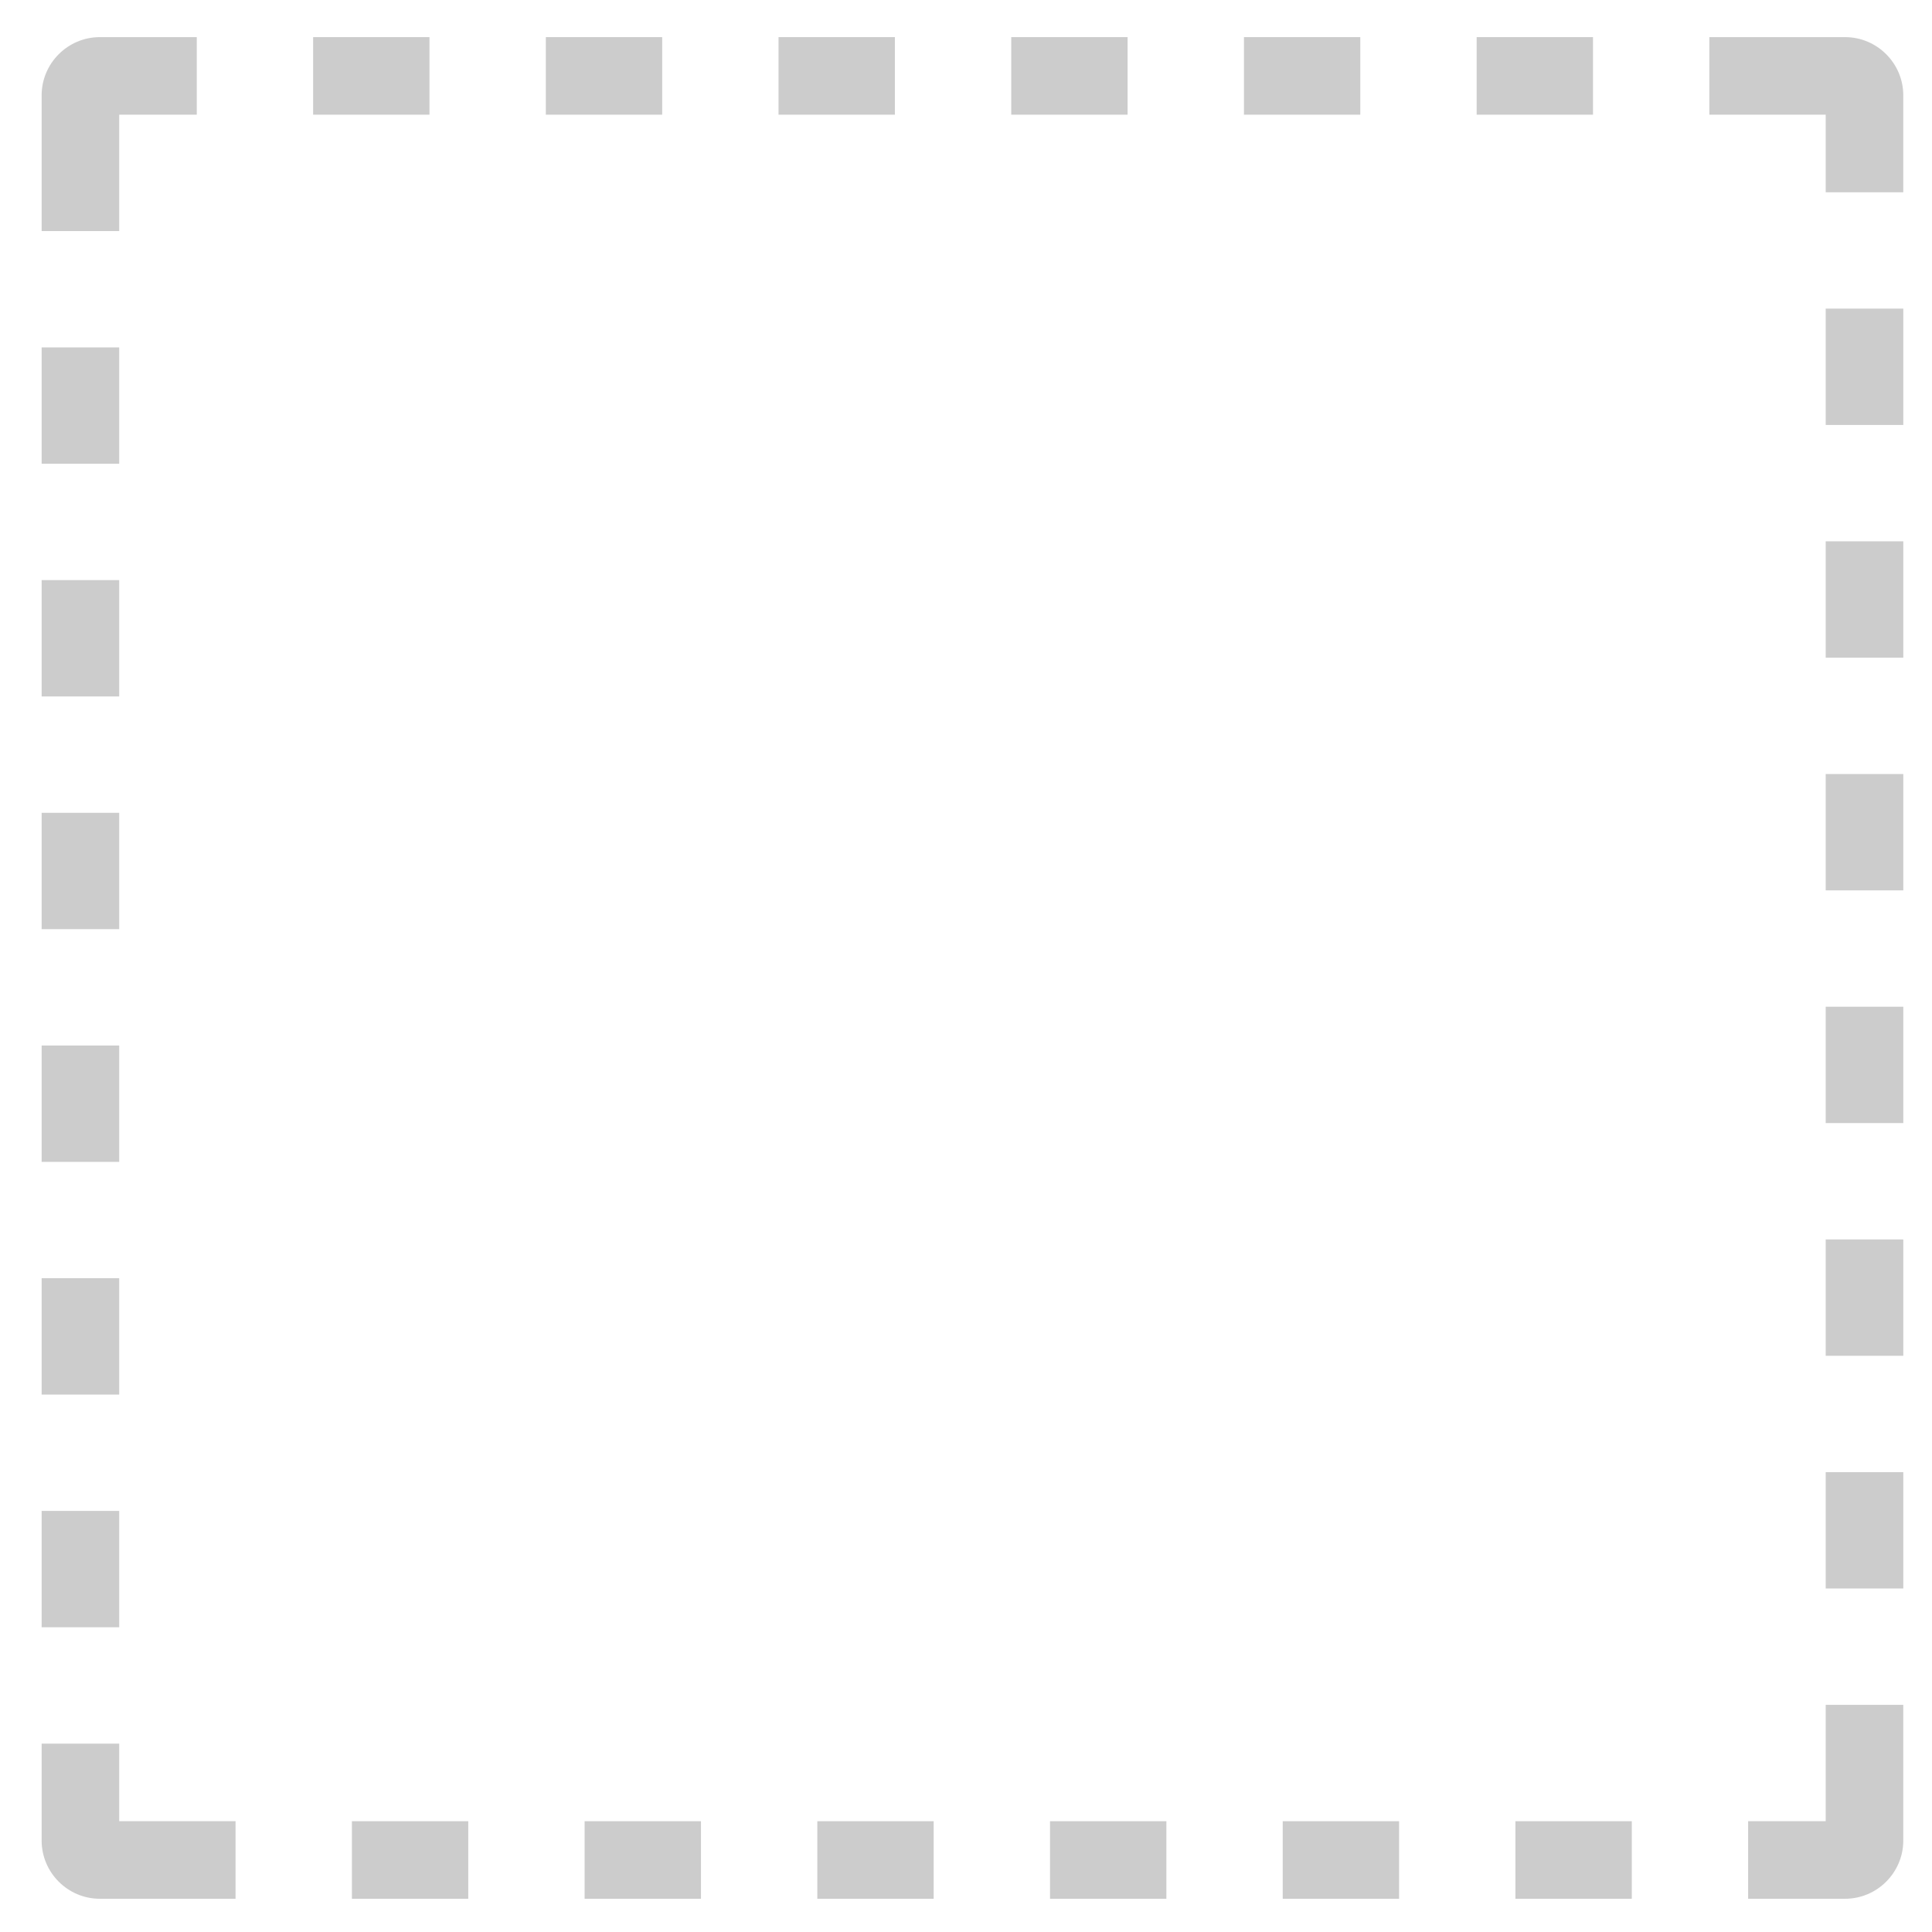
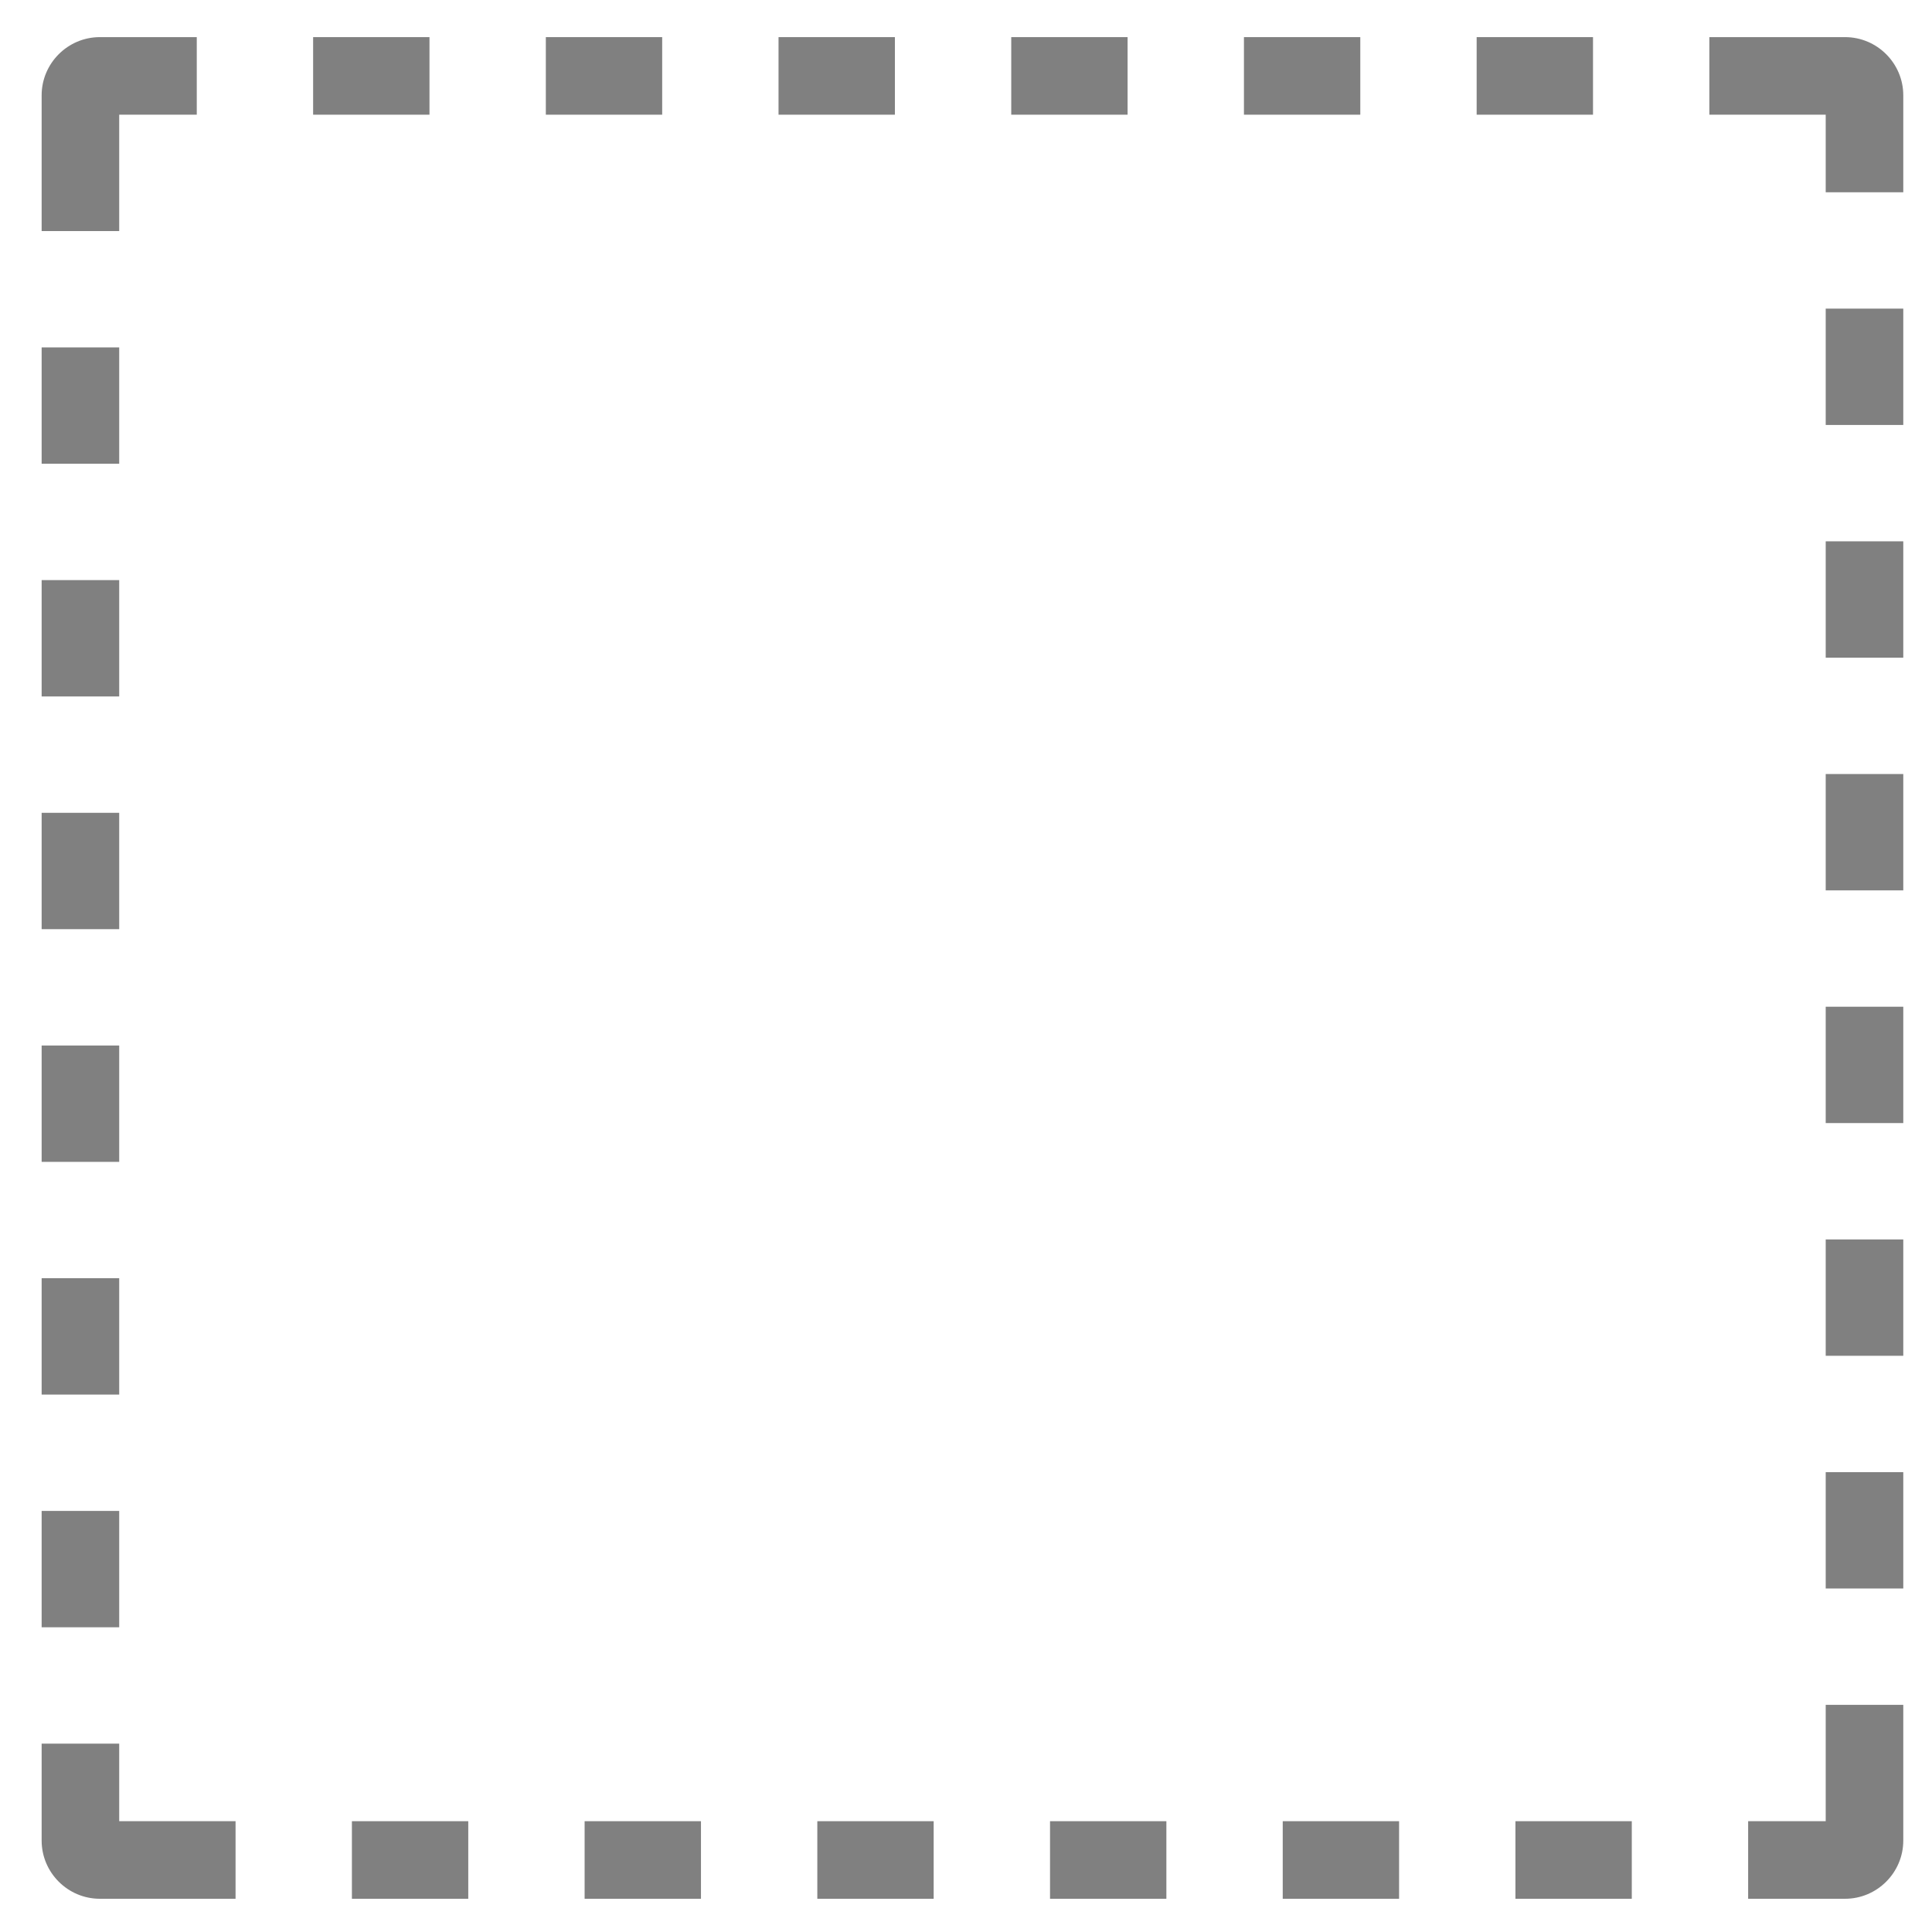
<svg xmlns="http://www.w3.org/2000/svg" width="1200" height="1200" viewBox="0 0 1200 1200" version="1.1" id="svg64">
  <defs id="defs68" />
-   <g transform="matrix(1.003729,0,0,1.003729,1.773364,-1.028822)" style="fill:#cccccc" id="g62">
-     <svg fill="#000000" version="1.1" viewBox="0 0 256 256" x="0px" y="0px" id="svg60" width="100%" height="100%" style="fill:#cccccc">
-       <path d="M 15.36,30.72 V 15.36 H 25.6 V 5.12 H 12.8 c -4.224,0 -7.68,3.456 -7.68,7.68 v 17.92 z" fill="#000000" id="path4" style="fill:#cccccc" />
-       <path d="m 225.28,15.36 h 15.36 V 25.6 h 10.24 V 12.8 c 0,-4.224 -3.456,-7.68 -7.68,-7.68 h -17.92 z" fill="#000000" id="path6" style="fill:#cccccc" />
-       <path d="M 40.96,5.12 H 56.32 V 15.36 H 40.96 Z" fill="#000000" id="path8" style="fill:#cccccc" />
-       <path d="M 71.68,5.12 H 87.04 V 15.36 H 71.68 Z" fill="#000000" id="path10" style="fill:#cccccc" />
-       <path d="m 102.4,5.12 h 15.36 V 15.36 H 102.4 Z" fill="#000000" id="path12" style="fill:#cccccc" />
-       <path d="m 133.12,5.12 h 15.36 v 10.24 h -15.36 z" fill="#000000" id="path14" style="fill:#cccccc" />
-       <path d="M 163.84,5.12 H 179.2 V 15.36 H 163.84 Z" fill="#000000" id="path16" style="fill:#cccccc" />
-       <path d="m 194.56,5.12 h 15.36 v 10.24 h -15.36 z" fill="#000000" id="path18" style="fill:#cccccc" />
-       <path d="m 240.64,40.96 h 10.24 v 15.36 h -10.24 z" fill="#000000" id="path20" style="fill:#cccccc" />
-       <path d="m 240.64,71.68 h 10.24 v 15.36 h -10.24 z" fill="#000000" id="path22" style="fill:#cccccc" />
-       <path d="m 240.64,102.4 h 10.24 v 15.36 h -10.24 z" fill="#000000" id="path24" style="fill:#cccccc" />
-       <path d="m 240.64,133.12 h 10.24 v 15.36 h -10.24 z" fill="#000000" id="path26" style="fill:#cccccc" />
-       <path d="m 240.64,163.84 h 10.24 v 15.36 h -10.24 z" fill="#000000" id="path28" style="fill:#cccccc" />
-       <path d="m 240.64,194.56 h 10.24 v 15.36 h -10.24 z" fill="#000000" id="path30" style="fill:#cccccc" />
-       <path d="m 5.12,199.68 h 10.24 v 15.36 H 5.12 Z" fill="#000000" id="path32" style="fill:#cccccc" />
-       <path d="m 5.12,168.96 h 10.24 v 15.36 H 5.12 Z" fill="#000000" id="path34" style="fill:#cccccc" />
-       <path d="M 5.12,138.24 H 15.36 V 153.6 H 5.12 Z" fill="#000000" id="path36" style="fill:#cccccc" />
-       <path d="m 5.12,107.52 h 10.24 v 15.36 H 5.12 Z" fill="#000000" id="path38" style="fill:#cccccc" />
-       <path d="M 5.12,76.8 H 15.36 V 92.16 H 5.12 Z" fill="#000000" id="path40" style="fill:#cccccc" />
-       <path d="M 5.12,46.08 H 15.36 V 61.44 H 5.12 Z" fill="#000000" id="path42" style="fill:#cccccc" />
-       <path d="m 240.64,225.28 v 15.36 H 230.4 v 10.24 h 12.8 c 4.224,0 7.68,-3.456 7.68,-7.68 v -17.92 z" fill="#000000" id="path44" style="fill:#cccccc" />
-       <path d="M 30.72,240.64 H 15.36 V 230.4 H 5.12 v 12.8 c 0,4.224 3.456,7.68 7.68,7.68 h 17.92 z" fill="#000000" id="path46" style="fill:#cccccc" />
-       <path d="m 199.68,240.64 h 15.36 v 10.24 h -15.36 z" fill="#000000" id="path48" style="fill:#cccccc" />
-       <path d="m 168.96,240.64 h 15.36 v 10.24 h -15.36 z" fill="#000000" id="path50" style="fill:#cccccc" />
-       <path d="m 138.24,240.64 h 15.36 v 10.24 h -15.36 z" fill="#000000" id="path52" style="fill:#cccccc" />
-       <path d="m 107.52,240.64 h 15.36 v 10.24 h -15.36 z" fill="#000000" id="path54" style="fill:#cccccc" />
-       <path d="m 76.8,240.64 h 15.36 v 10.24 H 76.8 Z" fill="#000000" id="path56" style="fill:#cccccc" />
-       <path d="m 46.08,240.64 h 15.36 v 10.24 H 46.08 Z" fill="#000000" id="path58" style="fill:#cccccc" />
+   <g transform="matrix(1.003729,0,0,1.003729,1.773364,-1.028822)" style="fill:#808080;fill-opacity:1" id="g62">
+     <svg fill="#000000" version="1.1" viewBox="0 0 256 256" x="0px" y="0px" id="svg60" width="100%" height="100%" style="fill:#808080;fill-opacity:1">
+       <path d="M 15.36,30.72 V 15.36 H 25.6 V 5.12 H 12.8 c -4.224,0 -7.68,3.456 -7.68,7.68 v 17.92 z" fill="#000000" id="path4" style="fill:#808080;fill-opacity:1" />
+       <path d="m 225.28,15.36 h 15.36 V 25.6 h 10.24 V 12.8 c 0,-4.224 -3.456,-7.68 -7.68,-7.68 h -17.92 z" fill="#000000" id="path6" style="fill:#808080;fill-opacity:1" />
+       <path d="M 40.96,5.12 H 56.32 V 15.36 H 40.96 Z" fill="#000000" id="path8" style="fill:#808080;fill-opacity:1" />
+       <path d="M 71.68,5.12 H 87.04 V 15.36 H 71.68 Z" fill="#000000" id="path10" style="fill:#808080;fill-opacity:1" />
+       <path d="m 102.4,5.12 h 15.36 V 15.36 H 102.4 Z" fill="#000000" id="path12" style="fill:#808080;fill-opacity:1" />
+       <path d="m 133.12,5.12 h 15.36 v 10.24 h -15.36 z" fill="#000000" id="path14" style="fill:#808080;fill-opacity:1" />
+       <path d="M 163.84,5.12 H 179.2 V 15.36 H 163.84 Z" fill="#000000" id="path16" style="fill:#808080;fill-opacity:1" />
+       <path d="m 194.56,5.12 h 15.36 v 10.24 h -15.36 z" fill="#000000" id="path18" style="fill:#808080;fill-opacity:1" />
+       <path d="m 240.64,40.96 h 10.24 v 15.36 h -10.24 z" fill="#000000" id="path20" style="fill:#808080;fill-opacity:1" />
+       <path d="m 240.64,71.68 h 10.24 v 15.36 h -10.24 z" fill="#000000" id="path22" style="fill:#808080;fill-opacity:1" />
+       <path d="m 240.64,102.4 h 10.24 v 15.36 h -10.24 z" fill="#000000" id="path24" style="fill:#808080;fill-opacity:1" />
+       <path d="m 240.64,133.12 h 10.24 v 15.36 h -10.24 z" fill="#000000" id="path26" style="fill:#808080;fill-opacity:1" />
+       <path d="m 240.64,163.84 h 10.24 v 15.36 h -10.24 z" fill="#000000" id="path28" style="fill:#808080;fill-opacity:1" />
+       <path d="m 240.64,194.56 h 10.24 v 15.36 h -10.24 z" fill="#000000" id="path30" style="fill:#808080;fill-opacity:1" />
+       <path d="m 5.12,199.68 h 10.24 v 15.36 H 5.12 Z" fill="#000000" id="path32" style="fill:#808080;fill-opacity:1" />
+       <path d="m 5.12,168.96 h 10.24 v 15.36 H 5.12 Z" fill="#000000" id="path34" style="fill:#808080;fill-opacity:1" />
+       <path d="M 5.12,138.24 H 15.36 V 153.6 H 5.12 Z" fill="#000000" id="path36" style="fill:#808080;fill-opacity:1" />
+       <path d="m 5.12,107.52 h 10.24 v 15.36 H 5.12 Z" fill="#000000" id="path38" style="fill:#808080;fill-opacity:1" />
+       <path d="M 5.12,76.8 H 15.36 V 92.16 H 5.12 Z" fill="#000000" id="path40" style="fill:#808080;fill-opacity:1" />
+       <path d="M 5.12,46.08 H 15.36 V 61.44 H 5.12 Z" fill="#000000" id="path42" style="fill:#808080;fill-opacity:1" />
+       <path d="m 240.64,225.28 v 15.36 H 230.4 v 10.24 h 12.8 c 4.224,0 7.68,-3.456 7.68,-7.68 v -17.92 z" fill="#000000" id="path44" style="fill:#808080;fill-opacity:1" />
+       <path d="M 30.72,240.64 H 15.36 V 230.4 H 5.12 v 12.8 c 0,4.224 3.456,7.68 7.68,7.68 h 17.92 z" fill="#000000" id="path46" style="fill:#808080;fill-opacity:1" />
+       <path d="m 199.68,240.64 h 15.36 v 10.24 h -15.36 z" fill="#000000" id="path48" style="fill:#808080;fill-opacity:1" />
+       <path d="m 168.96,240.64 h 15.36 v 10.24 h -15.36 z" fill="#000000" id="path50" style="fill:#808080;fill-opacity:1" />
+       <path d="m 138.24,240.64 h 15.36 v 10.24 h -15.36 z" fill="#000000" id="path52" style="fill:#808080;fill-opacity:1" />
+       <path d="m 107.52,240.64 h 15.36 v 10.24 h -15.36 z" fill="#000000" id="path54" style="fill:#808080;fill-opacity:1" />
+       <path d="m 76.8,240.64 h 15.36 v 10.24 H 76.8 Z" fill="#000000" id="path56" style="fill:#808080;fill-opacity:1" />
+       <path d="m 46.08,240.64 h 15.36 v 10.24 H 46.08 Z" fill="#000000" id="path58" style="fill:#808080;fill-opacity:1" />
    </svg>
  </g>
</svg>
